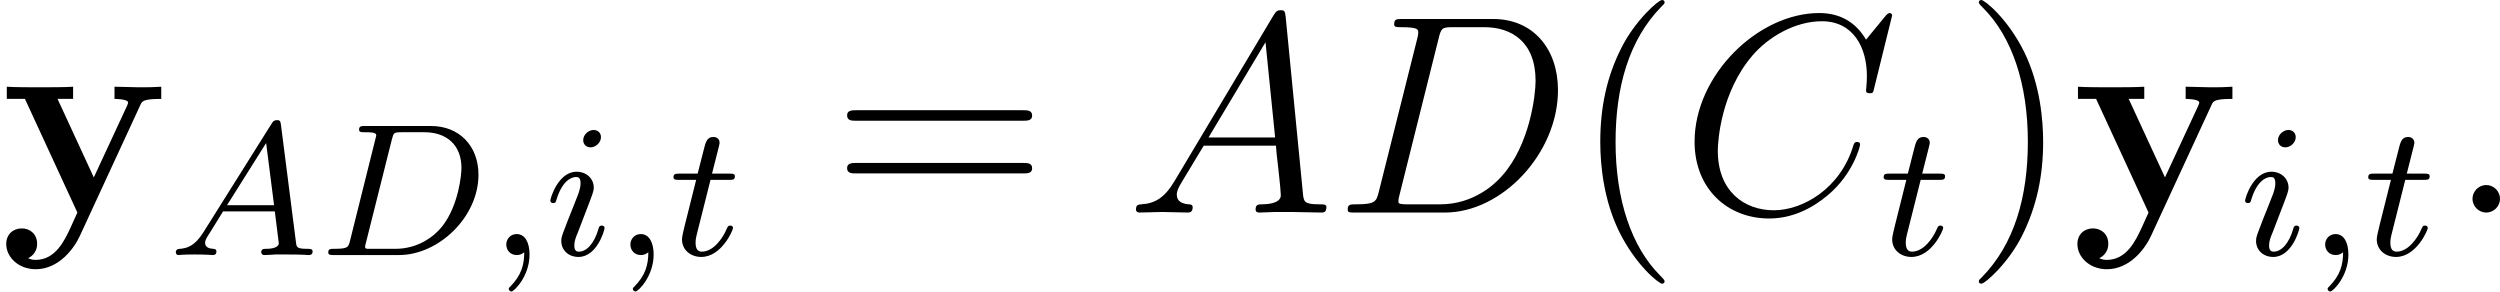
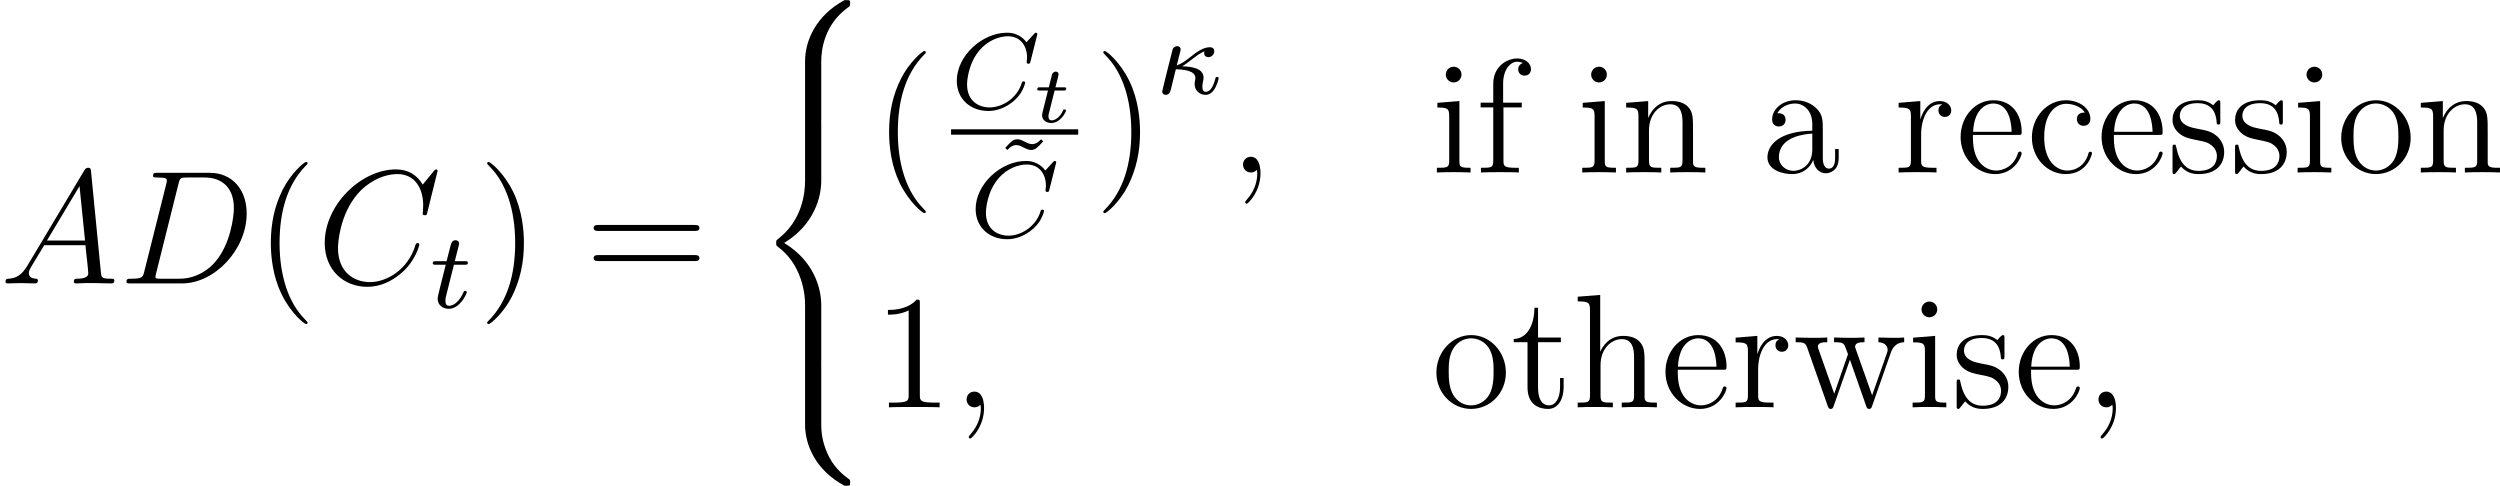
- <svg xmlns="http://www.w3.org/2000/svg" xmlns:xlink="http://www.w3.org/1999/xlink" version="1.1" width="105.46pt" height="12.298pt" viewBox="169.973 376.091 105.46 12.298">
+ <svg xmlns="http://www.w3.org/2000/svg" xmlns:xlink="http://www.w3.org/1999/xlink" version="1.1" width="184.544pt" height="35.856pt" viewBox="130.221 157.56 184.544 35.856">
  <defs>
-     <path id="g17-59" d="M1.714-.024C1.714-.534 1.522-.885 1.172-.885C.893-.885 .733-.662 .733-.446C.733-.223 .885 0 1.18 0C1.371 0 1.49-.12 1.49-.12C1.49 .399 1.379 .853 .885 1.347C.853 1.371 .837 1.387 .837 1.427C.837 1.49 .901 1.538 .956 1.538C1.052 1.538 1.714 .909 1.714-.024Z" />
-     <path id="g17-65" d="M6.089-.151C6.089-.263 5.986-.263 5.858-.263C5.42-.263 5.412-.335 5.388-.534L4.758-5.46C4.734-5.635 4.726-5.691 4.591-5.691C4.447-5.691 4.4-5.611 4.352-5.531L1.474-.948C1.108-.367 .781-.287 .494-.263C.414-.255 .319-.247 .319-.112C.319-.088 .335 0 .43 0C.502 0 .55-.024 1.108-.024C1.65-.024 1.833 0 1.873 0S2.032 0 2.032-.151C2.032-.255 1.929-.263 1.889-.263C1.722-.271 1.554-.335 1.554-.51C1.554-.63 1.618-.733 1.769-.964L2.311-1.841H4.495L4.663-.494C4.663-.383 4.519-.263 4.144-.263C4.025-.263 3.921-.263 3.921-.112C3.921-.112 3.929 0 4.057 0C4.136 0 4.439-.016 4.511-.024H5.013C5.731-.024 5.866 0 5.93 0C5.962 0 6.089 0 6.089-.151ZM4.463-2.104H2.479L4.129-4.726L4.463-2.104Z" />
-     <path id="g17-68" d="M6.743-3.387C6.743-4.607 5.93-5.444 4.742-5.444H1.953C1.809-5.444 1.706-5.444 1.706-5.292C1.706-5.181 1.801-5.181 1.937-5.181C2.2-5.181 2.431-5.181 2.431-5.053C2.431-5.021 2.423-5.013 2.399-4.91L1.331-.63C1.259-.327 1.243-.263 .654-.263C.502-.263 .406-.263 .406-.112C.406 0 .51 0 .646 0H3.387C5.069 0 6.743-1.61 6.743-3.387ZM6.025-3.674C6.025-3.411 5.914-2.112 5.22-1.219C4.87-.773 4.184-.263 3.244-.263H2.056C1.985-.279 1.961-.279 1.961-.335C1.961-.399 1.977-.462 1.993-.51L3.092-4.886C3.164-5.157 3.172-5.181 3.499-5.181H4.463C5.396-5.181 6.025-4.647 6.025-3.674Z" />
-     <path id="g17-105" d="M2.375-4.973C2.375-5.149 2.248-5.276 2.064-5.276C1.857-5.276 1.626-5.085 1.626-4.846C1.626-4.67 1.753-4.543 1.937-4.543C2.144-4.543 2.375-4.734 2.375-4.973ZM2.527-1.14C2.527-1.219 2.463-1.243 2.407-1.243C2.311-1.243 2.295-1.188 2.271-1.108C2.088-.47 1.761-.143 1.443-.143C1.347-.143 1.251-.183 1.251-.399C1.251-.59 1.307-.733 1.411-.98L1.658-1.626L1.905-2.271C1.977-2.455 2.072-2.702 2.072-2.837C2.072-3.236 1.753-3.515 1.347-3.515C.574-3.515 .239-2.399 .239-2.295C.239-2.224 .295-2.192 .359-2.192C.462-2.192 .47-2.24 .494-2.319C.717-3.076 1.084-3.292 1.323-3.292C1.435-3.292 1.514-3.252 1.514-3.029C1.514-2.949 1.506-2.837 1.427-2.598L1.211-2.048C.996-1.522 .996-1.506 .781-.948C.741-.829 .701-.733 .701-.598C.701-.207 1.004 .08 1.427 .08C2.2 .08 2.527-1.036 2.527-1.14Z" />
+     <path id="g35-97" d="M6.8-1.277V-2.08H6.484V-1.277C6.484-.459 6.14-.344 5.939-.344C5.394-.344 5.394-1.105 5.394-1.32V-3.83C5.394-4.605 5.394-5.179 4.763-5.738C4.261-6.198 3.615-6.398 2.984-6.398C1.808-6.398 .904-5.624 .904-4.691C.904-4.275 1.176-4.074 1.506-4.074C1.851-4.074 2.095-4.318 2.095-4.663C2.095-5.251 1.578-5.251 1.363-5.251C1.693-5.853 2.381-6.111 2.955-6.111C3.615-6.111 4.462-5.566 4.462-4.275V-3.701C1.578-3.658 .488-2.453 .488-1.349C.488-.215 1.808 .143 2.683 .143C3.63 .143 4.275-.43 4.548-1.119C4.605-.445 5.05 .072 5.667 .072C5.968 .072 6.8-.129 6.8-1.277ZM4.462-2.023C4.462-.617 3.414-.143 2.798-.143C2.095-.143 1.506-.66 1.506-1.349C1.506-3.242 3.945-3.414 4.462-3.443V-2.023Z" />
+     <path id="g35-99" d="M5.825-1.707C5.825-1.836 5.724-1.836 5.681-1.836C5.552-1.836 5.538-1.793 5.495-1.621C5.179-.603 4.404-.172 3.63-.172C2.754-.172 1.592-.933 1.592-3.113C1.592-5.495 2.812-6.083 3.529-6.083C4.074-6.083 4.863-5.868 5.193-5.308C5.021-5.308 4.49-5.308 4.49-4.72C4.49-4.376 4.734-4.132 5.079-4.132C5.409-4.132 5.681-4.333 5.681-4.749C5.681-5.71 4.677-6.398 3.515-6.398C1.836-6.398 .502-4.906 .502-3.099C.502-1.262 1.879 .143 3.5 .143C5.394 .143 5.825-1.578 5.825-1.707Z" />
+     <path id="g35-101" d="M5.839-1.707C5.839-1.793 5.767-1.851 5.681-1.851C5.566-1.851 5.538-1.779 5.509-1.707C5.136-.502 4.175-.172 3.572-.172S1.521-.574 1.521-3.056V-3.328H5.495C5.81-3.328 5.839-3.328 5.839-3.601C5.839-5.05 5.064-6.398 3.328-6.398C1.693-6.398 .43-4.921 .43-3.142C.43-1.248 1.894 .143 3.486 .143C5.193 .143 5.839-1.406 5.839-1.707ZM4.949-3.601H1.535C1.65-5.853 2.912-6.111 3.314-6.111C4.849-6.111 4.935-4.089 4.949-3.601Z" />
+     <path id="g35-102" d="M4.906-9.153C4.906-9.684 4.39-10.1 3.701-10.1C2.697-10.1 1.564-9.325 1.564-7.862V-6.183H.445V-5.767H1.564V-1.062C1.564-.416 1.406-.416 .473-.416V0C.875-.029 1.664-.029 2.095-.029C2.482-.029 3.5-.029 3.83 0V-.416H3.544C2.496-.416 2.468-.574 2.468-1.09V-5.767H4.089V-6.183H2.439V-7.862C2.439-9.153 3.099-9.813 3.687-9.813C3.802-9.813 4.017-9.784 4.189-9.698C4.132-9.684 3.773-9.555 3.773-9.139C3.773-8.809 4.003-8.579 4.333-8.579C4.677-8.579 4.906-8.809 4.906-9.153Z" />
+     <path id="g35-104" d="M7.474 0V-.416C6.757-.416 6.398-.416 6.384-.846V-3.486C6.384-4.82 6.384-5.222 6.054-5.681C5.638-6.241 4.964-6.327 4.476-6.327C3.242-6.327 2.668-5.394 2.468-4.949H2.453V-9.956L.459-9.798V-9.382C1.435-9.382 1.549-9.282 1.549-8.579V-1.062C1.549-.416 1.392-.416 .459-.416V0C.832-.029 1.607-.029 2.008-.029C2.425-.029 3.199-.029 3.572 0V-.416C2.654-.416 2.482-.416 2.482-1.062V-3.73C2.482-5.236 3.472-6.04 4.361-6.04S5.452-5.308 5.452-4.433V-1.062C5.452-.416 5.294-.416 4.361-.416V0C4.734-.029 5.509-.029 5.911-.029C6.327-.029 7.101-.029 7.474 0Z" />
+     <path id="g35-105" d="M3.457 0V-.416C2.525-.416 2.468-.488 2.468-1.047V-6.327L.516-6.169V-5.753C1.435-5.753 1.564-5.667 1.564-4.964V-1.062C1.564-.416 1.406-.416 .473-.416V0C.875-.029 1.564-.029 1.98-.029C2.138-.029 2.97-.029 3.457 0ZM2.654-8.665C2.654-9.095 2.31-9.368 1.965-9.368C1.564-9.368 1.262-9.052 1.262-8.665C1.262-8.292 1.578-7.976 1.951-7.976C2.381-7.976 2.654-8.321 2.654-8.665Z" />
+     <path id="g35-110" d="M7.474 0V-.416C6.757-.416 6.398-.416 6.384-.846V-3.486C6.384-4.82 6.384-5.222 6.054-5.681C5.638-6.241 4.964-6.327 4.476-6.327C3.084-6.327 2.539-5.136 2.425-4.849H2.41V-6.327L.459-6.169V-5.753C1.435-5.753 1.549-5.652 1.549-4.949V-1.062C1.549-.416 1.392-.416 .459-.416V0C.832-.029 1.607-.029 2.008-.029C2.425-.029 3.199-.029 3.572 0V-.416C2.654-.416 2.482-.416 2.482-1.062V-3.73C2.482-5.236 3.472-6.04 4.361-6.04S5.452-5.308 5.452-4.433V-1.062C5.452-.416 5.294-.416 4.361-.416V0C4.734-.029 5.509-.029 5.911-.029C6.327-.029 7.101-.029 7.474 0Z" />
+     <path id="g35-111" d="M6.585-3.07C6.585-4.921 5.179-6.398 3.515-6.398C1.793-6.398 .43-4.878 .43-3.07C.43-1.234 1.865 .143 3.5 .143C5.193 .143 6.585-1.262 6.585-3.07ZM5.495-3.199C5.495-2.697 5.495-1.808 5.122-1.133C4.72-.445 4.06-.172 3.515-.172C2.984-.172 2.338-.402 1.922-1.105C1.535-1.75 1.521-2.597 1.521-3.199C1.521-3.744 1.521-4.619 1.965-5.265C2.367-5.882 2.998-6.111 3.5-6.111C4.06-6.111 4.663-5.853 5.05-5.294C5.495-4.634 5.495-3.73 5.495-3.199Z" />
+     <path id="g35-114" d="M5.064-5.495C5.064-5.925 4.677-6.327 4.06-6.327C2.841-6.327 2.425-5.007 2.338-4.734H2.324V-6.327L.402-6.169V-5.753C1.377-5.753 1.492-5.652 1.492-4.949V-1.062C1.492-.416 1.334-.416 .402-.416V0C.803-.029 1.592-.029 2.023-.029C2.41-.029 3.429-.029 3.759 0V-.416H3.472C2.425-.416 2.396-.574 2.396-1.09V-3.343C2.396-4.734 2.97-6.04 4.074-6.04C4.189-6.04 4.218-6.04 4.275-6.025C4.16-5.968 3.931-5.882 3.931-5.495C3.931-5.079 4.261-4.921 4.49-4.921C4.777-4.921 5.064-5.107 5.064-5.495Z" />
+     <path id="g35-115" d="M5.05-1.822C5.05-2.597 4.576-3.056 4.447-3.185C3.931-3.63 3.544-3.716 2.597-3.888C2.166-3.974 1.119-4.175 1.119-5.036C1.119-5.48 1.42-6.14 2.711-6.14C4.275-6.14 4.361-4.806 4.39-4.361C4.404-4.246 4.505-4.246 4.548-4.246C4.706-4.246 4.706-4.318 4.706-4.576V-6.068C4.706-6.327 4.706-6.398 4.562-6.398C4.447-6.398 4.175-6.083 4.074-5.954C3.63-6.312 3.185-6.398 2.726-6.398C.99-6.398 .473-5.452 .473-4.663C.473-4.505 .473-4.003 1.019-3.5C1.478-3.099 1.965-2.998 2.625-2.869C3.414-2.711 3.601-2.668 3.96-2.381C4.218-2.166 4.404-1.851 4.404-1.449C4.404-.832 4.046-.143 2.783-.143C1.836-.143 1.148-.689 .832-2.123C.775-2.381 .76-2.41 .76-2.41C.732-2.468 .674-2.468 .631-2.468C.473-2.468 .473-2.396 .473-2.138V-.187C.473 .072 .473 .143 .617 .143C.689 .143 .703 .129 .947-.172C1.019-.273 1.019-.301 1.234-.531C1.779 .143 2.554 .143 2.798 .143C4.304 .143 5.05-.689 5.05-1.822Z" />
+     <path id="g35-116" d="M4.677-1.779V-2.597H4.361V-1.808C4.361-.775 3.945-.172 3.386-.172C2.41-.172 2.41-1.506 2.41-1.75V-5.767H4.433V-6.183H2.41V-8.823H2.095C2.08-7.474 1.564-6.097 .258-6.054V-5.767H1.478V-1.779C1.478-.187 2.539 .143 3.3 .143C4.203 .143 4.677-.746 4.677-1.779Z" />
+     <path id="g35-119" d="M9.87-5.767V-6.183C9.512-6.155 9.253-6.155 8.809-6.155L7.589-6.183V-5.767C8.235-5.738 8.407-5.351 8.407-5.079C8.407-5.079 8.407-4.964 8.349-4.82L7.03-1.062L5.595-5.122C5.523-5.294 5.523-5.322 5.523-5.365C5.523-5.767 6.054-5.767 6.355-5.767V-6.183C5.954-6.155 5.365-6.155 4.949-6.155L3.658-6.183V-5.767C4.203-5.767 4.39-5.738 4.548-5.552C4.619-5.466 4.792-4.992 4.892-4.706L3.673-1.205L2.295-5.107C2.224-5.294 2.224-5.322 2.224-5.38C2.224-5.767 2.783-5.767 3.056-5.767V-6.183C2.697-6.155 1.98-6.155 1.592-6.155L.258-6.183V-5.767C.99-5.767 1.133-5.71 1.291-5.251L3.099-.115C3.156 .043 3.199 .143 3.357 .143C3.486 .143 3.558 .1 3.63-.129L5.064-4.218L6.499-.129C6.571 .1 6.642 .143 6.771 .143C6.929 .143 6.972 .043 7.03-.115L8.679-4.82C8.995-5.724 9.626-5.753 9.87-5.767Z" />
+     <path id="g20-126" d="M3.523-5.045L3.363-5.197C3.037-4.838 2.79-4.838 2.702-4.838C2.519-4.838 2.351-4.918 2.16-5.021C1.945-5.125 1.801-5.197 1.618-5.197C1.307-5.197 1.148-5.029 .717-4.559L.877-4.407C1.203-4.766 1.451-4.766 1.538-4.766C1.722-4.766 1.889-4.686 2.08-4.583C2.295-4.479 2.439-4.407 2.622-4.407C2.933-4.407 3.092-4.575 3.523-5.045Z" />
+     <path id="g16-116" d="M2.451-.861C2.451-.879 2.439-.944 2.337-.944C2.26-.944 2.248-.915 2.218-.843C2.014-.395 1.674-.137 1.381-.137C1.16-.137 1.154-.359 1.154-.436C1.154-.52 1.154-.532 1.184-.646L1.608-2.337H2.26C2.379-2.337 2.463-2.337 2.463-2.487C2.463-2.576 2.385-2.576 2.277-2.576H1.668L1.877-3.401C1.901-3.491 1.901-3.533 1.901-3.533C1.901-3.676 1.787-3.736 1.692-3.736C1.62-3.736 1.465-3.694 1.411-3.503C1.387-3.407 1.447-3.622 1.178-2.576H.532C.406-2.576 .4-2.57 .377-2.552C.347-2.529 .323-2.451 .323-2.421C.341-2.337 .395-2.337 .514-2.337H1.118L.765-.927C.729-.789 .681-.586 .681-.514C.681-.167 .992 .06 1.357 .06C2.044 .06 2.451-.759 2.451-.861Z" />
+     <path id="g28-56" d="M7.153 .249C7.153 .02 7.143 .01 6.894 .01H6.735C4.593 1.166 3.826 3.049 3.826 4.513V8.797C3.826 9.056 3.836 9.066 4.105 9.066H4.742C5.011 9.066 5.021 9.056 5.021 8.797V4.513C5.021 3.696 5.24 1.793 7.014 .538C7.143 .438 7.153 .428 7.153 .249Z" />
+     <path id="g28-58" d="M7.153 8.717C7.153 8.538 7.143 8.528 7.103 8.498C6.795 8.269 6.077 7.761 5.609 6.844C5.22 6.087 5.021 5.32 5.021 4.453V.169C5.021-.09 5.011-.1 4.742-.1H4.105C3.836-.1 3.826-.09 3.826 .169V4.453C3.826 5.928 4.593 7.811 6.735 8.956H6.894C7.143 8.956 7.153 8.946 7.153 8.717Z" />
+     <path id="g28-60" d="M5.021 17.763V13.559C5.021 12.354 4.513 10.321 2.281 8.966C4.533 7.601 5.021 5.549 5.021 4.374V.169C5.021-.09 5.011-.1 4.742-.1H4.105C3.836-.1 3.826-.09 3.826 .169V4.384C3.826 5.22 3.646 7.293 1.813 8.687C1.704 8.777 1.694 8.787 1.694 8.966S1.704 9.156 1.813 9.245C2.072 9.445 2.76 9.973 3.238 10.979C3.626 11.776 3.826 12.663 3.826 13.549V17.763C3.826 18.022 3.836 18.032 4.105 18.032H4.742C5.011 18.032 5.021 18.022 5.021 17.763Z" />
+     <path id="g17-20" d="M4.623-1.14C4.623-1.219 4.559-1.243 4.503-1.243C4.407-1.243 4.392-1.196 4.36-1.052C4.256-.677 4.049-.143 3.674-.143C3.467-.143 3.419-.319 3.419-.534C3.419-.638 3.427-.733 3.467-.917C3.491-1.012 3.507-1.084 3.507-1.18C3.507-1.881 2.622-2.016 1.929-2.024C2.192-2.184 2.542-2.455 2.734-2.606C3.22-2.989 3.427-3.068 3.571-3.132C3.555-3.1 3.547-3.037 3.547-2.997C3.547-2.837 3.658-2.702 3.858-2.702C4.089-2.702 4.296-2.893 4.296-3.14C4.296-3.3 4.2-3.435 3.969-3.435C3.459-3.435 2.957-3.045 2.582-2.75C2.112-2.383 1.865-2.208 1.53-2.096L1.674-2.678C1.73-2.869 1.817-3.228 1.817-3.268C1.817-3.435 1.69-3.515 1.554-3.515C1.49-3.515 1.307-3.475 1.227-3.292C1.211-3.236 .454-.247 .454-.167C.454 .016 .606 .08 .709 .08C.988 .08 1.052-.167 1.092-.319L1.459-1.809C2.128-1.785 2.901-1.69 2.901-1.164C2.901-1.084 2.885-.996 2.869-.948C2.861-.885 2.845-.757 2.845-.733C2.845-.255 3.196 .08 3.658 .08C3.977 .08 4.184-.143 4.296-.319C4.495-.614 4.623-1.092 4.623-1.14Z" />
+     <path id="g17-67" d="M6.344-5.396C6.352-5.428 6.368-5.475 6.368-5.515C6.368-5.571 6.32-5.611 6.265-5.611S6.185-5.587 6.121-5.515L5.563-4.902C5.491-5.005 5.069-5.611 4.136-5.611C2.287-5.611 .422-3.897 .422-2.064C.422-.677 1.474 .167 2.742 .167C3.786 .167 4.67-.47 5.101-1.092C5.364-1.482 5.467-1.865 5.467-1.913C5.467-1.985 5.42-2.016 5.348-2.016C5.252-2.016 5.236-1.977 5.212-1.889C4.878-.789 3.802-.096 2.845-.096C2.032-.096 1.18-.574 1.18-1.793C1.18-2.048 1.267-3.379 2.152-4.376C2.75-5.045 3.563-5.348 4.192-5.348C5.197-5.348 5.611-4.543 5.611-3.786C5.611-3.674 5.579-3.523 5.579-3.427C5.579-3.324 5.683-3.324 5.715-3.324C5.818-3.324 5.834-3.355 5.866-3.499L6.344-5.396Z" />
    <path id="g17-116" d="M2.71-1.14C2.71-1.227 2.638-1.243 2.59-1.243C2.503-1.243 2.495-1.211 2.439-1.092C2.279-.709 1.881-.143 1.395-.143C1.227-.143 1.132-.255 1.132-.518C1.132-.669 1.156-.757 1.18-.861L1.761-3.172H2.542C2.694-3.172 2.79-3.172 2.79-3.324C2.79-3.435 2.686-3.435 2.55-3.435H1.825L2.112-4.567C2.144-4.686 2.144-4.734 2.144-4.734C2.144-4.902 2.016-4.981 1.881-4.981C1.61-4.981 1.554-4.766 1.467-4.407L1.219-3.435H.454C.303-3.435 .199-3.435 .199-3.284C.199-3.172 .303-3.172 .438-3.172H1.156L.677-1.259C.63-1.06 .558-.781 .558-.669C.558-.191 .948 .08 1.371 .08C2.224 .08 2.71-1.044 2.71-1.14Z" />
-     <path id="g18-58" d="M2.2-.574C2.2-.921 1.913-1.16 1.626-1.16C1.279-1.16 1.04-.873 1.04-.586C1.04-.239 1.327 0 1.614 0C1.961 0 2.2-.287 2.2-.574Z" />
+     <use id="g38-97" xlink:href="#g35-97" transform="scale(.833334)" />
+     <use id="g38-99" xlink:href="#g35-99" transform="scale(.833334)" />
+     <use id="g38-101" xlink:href="#g35-101" transform="scale(.833334)" />
+     <use id="g38-102" xlink:href="#g35-102" transform="scale(.833334)" />
+     <use id="g38-104" xlink:href="#g35-104" transform="scale(.833334)" />
+     <use id="g38-105" xlink:href="#g35-105" transform="scale(.833334)" />
+     <use id="g38-110" xlink:href="#g35-110" transform="scale(.833334)" />
+     <use id="g38-111" xlink:href="#g35-111" transform="scale(.833334)" />
+     <use id="g38-114" xlink:href="#g35-114" transform="scale(.833334)" />
+     <use id="g38-115" xlink:href="#g35-115" transform="scale(.833334)" />
+     <use id="g38-116" xlink:href="#g35-116" transform="scale(.833334)" />
+     <use id="g38-119" xlink:href="#g35-119" transform="scale(.833334)" />
+     <path id="g21-40" d="M3.885 2.905C3.885 2.869 3.885 2.845 3.682 2.642C2.487 1.435 1.817-.538 1.817-2.977C1.817-5.296 2.379-7.293 3.766-8.703C3.885-8.811 3.885-8.835 3.885-8.871C3.885-8.942 3.826-8.966 3.778-8.966C3.622-8.966 2.642-8.106 2.056-6.934C1.447-5.727 1.172-4.447 1.172-2.977C1.172-1.913 1.339-.49 1.961 .789C2.666 2.224 3.646 3.001 3.778 3.001C3.826 3.001 3.885 2.977 3.885 2.905Z" />
+     <path id="g21-41" d="M3.371-2.977C3.371-3.885 3.252-5.368 2.582-6.755C1.877-8.189 .897-8.966 .765-8.966C.717-8.966 .658-8.942 .658-8.871C.658-8.835 .658-8.811 .861-8.608C2.056-7.4 2.726-5.428 2.726-2.989C2.726-.669 2.164 1.327 .777 2.738C.658 2.845 .658 2.869 .658 2.905C.658 2.977 .717 3.001 .765 3.001C.921 3.001 1.901 2.14 2.487 .968C3.096-.251 3.371-1.542 3.371-2.977Z" />
+     <path id="g21-49" d="M4.902 0V-.347H4.531C3.479-.347 3.443-.49 3.443-.921V-7.663C3.443-7.938 3.443-7.95 3.204-7.95C2.917-7.627 2.319-7.185 1.088-7.185V-6.838C1.363-6.838 1.961-6.838 2.618-7.149V-.921C2.618-.49 2.582-.347 1.53-.347H1.16V0C1.482-.024 2.642-.024 3.037-.024S4.579-.024 4.902 0Z" />
+     <path id="g21-61" d="M8.452-4.089C8.452-4.316 8.249-4.316 8.07-4.316H1.028C.861-4.316 .646-4.316 .646-4.101C.646-3.873 .849-3.873 1.028-3.873H8.07C8.237-3.873 8.452-3.873 8.452-4.089ZM8.452-1.865C8.452-2.092 8.249-2.092 8.07-2.092H1.028C.861-2.092 .646-2.092 .646-1.877C.646-1.65 .849-1.65 1.028-1.65H8.07C8.237-1.65 8.452-1.65 8.452-1.865Z" />
+     <path id="g18-59" d="M2.331 .048C2.331-.646 2.104-1.16 1.614-1.16C1.231-1.16 1.04-.849 1.04-.586S1.219 0 1.626 0C1.781 0 1.913-.048 2.02-.155C2.044-.179 2.068-.179 2.068-.179S2.092-.012 2.092 .048C2.092 .442 2.02 1.219 1.327 1.997C1.196 2.14 1.196 2.188 1.196 2.188C1.196 2.248 1.255 2.307 1.315 2.307C1.411 2.307 2.331 1.423 2.331 .048Z" />
    <path id="g18-65" d="M8.44-.227C8.44-.347 8.333-.347 8.153-.347C7.496-.347 7.484-.454 7.448-.813L6.719-8.273C6.695-8.512 6.647-8.536 6.516-8.536C6.396-8.536 6.324-8.512 6.217-8.333L2.032-1.327C1.614-.622 1.207-.383 .634-.347C.502-.335 .406-.335 .406-.12C.406-.048 .466 0 .55 0L1.518-.024C1.865-.024 2.248 0 2.582 0C2.654 0 2.798 0 2.798-.227C2.798-.335 2.702-.347 2.63-.347C2.355-.371 2.128-.466 2.128-.753C2.128-.921 2.2-1.052 2.355-1.315L3.264-2.821H6.312C6.324-2.714 6.324-2.618 6.336-2.511C6.372-2.2 6.516-.956 6.516-.729C6.516-.371 5.906-.347 5.715-.347C5.583-.347 5.452-.347 5.452-.132C5.452 0 5.559 0 5.631 0C5.834 0 6.073-.024 6.276-.024H6.958L8.225 0C8.309 0 8.44 0 8.44-.227ZM6.276-3.168H3.467L5.87-7.185L6.276-3.168Z" />
    <path id="g18-67" d="M7.58-2.869C7.58-2.977 7.484-2.977 7.448-2.977C7.34-2.977 7.329-2.905 7.305-2.857C6.755-.992 5.141-.096 3.945-.096C2.678-.096 1.578-.909 1.578-2.606C1.578-2.989 1.698-5.069 3.049-6.635C3.706-7.4 4.83-8.07 5.966-8.07C7.281-8.07 7.867-6.982 7.867-5.762C7.867-5.452 7.831-5.189 7.831-5.141C7.831-5.033 7.95-5.033 7.986-5.033C8.118-5.033 8.13-5.045 8.177-5.26L8.931-8.309C8.931-8.416 8.823-8.416 8.823-8.416S8.751-8.416 8.656-8.297L7.831-7.293C7.412-8.01 6.755-8.416 5.858-8.416C3.276-8.416 .598-5.798 .598-2.989C.598-.992 1.997 .251 3.742 .251C4.698 .251 5.535-.155 6.229-.741C7.269-1.614 7.58-2.774 7.58-2.869Z" />
    <path id="g18-68" d="M9.433-5.165C9.433-6.886 8.404-8.165 6.695-8.165H2.857C2.63-8.165 2.523-8.165 2.523-7.938C2.523-7.819 2.63-7.819 2.809-7.819C3.539-7.819 3.539-7.723 3.539-7.592C3.539-7.592 3.539-7.496 3.491-7.317L1.877-.885C1.769-.466 1.745-.347 .909-.347C.681-.347 .562-.347 .562-.132C.562 0 .634 0 .873 0H4.663C7.077 0 9.433-2.499 9.433-5.165ZM8.488-5.559C8.488-4.961 8.249-2.881 7.089-1.566C6.755-1.172 5.846-.347 4.471-.347H3.108C2.941-.347 2.917-.347 2.845-.359C2.714-.371 2.702-.395 2.702-.49C2.702-.574 2.726-.646 2.75-.753L4.4-7.352C4.507-7.795 4.555-7.819 5.021-7.819H6.336C7.46-7.819 8.488-7.209 8.488-5.559Z" />
-     <path id="g21-40" d="M3.885 2.905C3.885 2.869 3.885 2.845 3.682 2.642C2.487 1.435 1.817-.538 1.817-2.977C1.817-5.296 2.379-7.293 3.766-8.703C3.885-8.811 3.885-8.835 3.885-8.871C3.885-8.942 3.826-8.966 3.778-8.966C3.622-8.966 2.642-8.106 2.056-6.934C1.447-5.727 1.172-4.447 1.172-2.977C1.172-1.913 1.339-.49 1.961 .789C2.666 2.224 3.646 3.001 3.778 3.001C3.826 3.001 3.885 2.977 3.885 2.905Z" />
-     <path id="g21-41" d="M3.371-2.977C3.371-3.885 3.252-5.368 2.582-6.755C1.877-8.189 .897-8.966 .765-8.966C.717-8.966 .658-8.942 .658-8.871C.658-8.835 .658-8.811 .861-8.608C2.056-7.4 2.726-5.428 2.726-2.989C2.726-.669 2.164 1.327 .777 2.738C.658 2.845 .658 2.869 .658 2.905C.658 2.977 .717 3.001 .765 3.001C.921 3.001 1.901 2.14 2.487 .968C3.096-.251 3.371-1.542 3.371-2.977Z" />
-     <path id="g21-61" d="M8.452-4.089C8.452-4.316 8.249-4.316 8.07-4.316H1.028C.861-4.316 .646-4.316 .646-4.101C.646-3.873 .849-3.873 1.028-3.873H8.07C8.237-3.873 8.452-3.873 8.452-4.089ZM8.452-1.865C8.452-2.092 8.249-2.092 8.07-2.092H1.028C.861-2.092 .646-2.092 .646-1.877C.646-1.65 .849-1.65 1.028-1.65H8.07C8.237-1.65 8.452-1.65 8.452-1.865Z" />
-     <path id="g9-121" d="M6.802-4.794V-5.308C6.396-5.284 6.348-5.284 5.858-5.284L4.83-5.308V-4.794C4.83-4.794 5.404-4.794 5.404-4.639C5.404-4.603 5.368-4.531 5.356-4.495L3.957-1.482L2.427-4.794H3.084V-5.308C2.798-5.284 1.985-5.284 1.65-5.284C1.303-5.284 .598-5.284 .287-5.308V-4.794H1.052L3.264 0C3.204 .143 3.037 .49 2.977 .634C2.726 1.172 2.343 1.997 1.506 1.997C1.459 1.997 1.315 1.997 1.184 1.925C1.207 1.913 1.566 1.769 1.566 1.315C1.566 .921 1.279 .669 .921 .669C.55 .669 .263 .921 .263 1.327C.263 1.889 .789 2.391 1.506 2.391C2.487 2.391 3.132 1.506 3.371 .98L5.918-4.531C5.99-4.698 6.037-4.794 6.802-4.794Z" />
  </defs>
  <g id="page1">
-     <use x="169.973" y="385.057" xlink:href="#g9-121" />
-     <use x="177.071" y="386.85" xlink:href="#g17-65" />
-     <use x="183.414" y="386.85" xlink:href="#g17-68" />
-     <use x="190.597" y="386.85" xlink:href="#g17-59" />
-     <use x="192.949" y="386.85" xlink:href="#g17-105" />
-     <use x="195.832" y="386.85" xlink:href="#g17-59" />
-     <use x="198.184" y="386.85" xlink:href="#g17-116" />
-     <use x="205.061" y="385.057" xlink:href="#g21-61" />
-     <use x="217.487" y="385.057" xlink:href="#g18-65" />
-     <use x="226.262" y="385.057" xlink:href="#g18-68" />
-     <use x="236.307" y="385.057" xlink:href="#g21-40" />
-     <use x="240.859" y="385.057" xlink:href="#g18-67" />
-     <use x="249.234" y="386.85" xlink:href="#g17-116" />
-     <use x="252.79" y="385.057" xlink:href="#g21-41" />
-     <use x="257.343" y="385.057" xlink:href="#g9-121" />
-     <use x="264.441" y="386.85" xlink:href="#g17-105" />
-     <use x="267.324" y="386.85" xlink:href="#g17-59" />
-     <use x="269.676" y="386.85" xlink:href="#g17-116" />
-     <use x="273.233" y="385.057" xlink:href="#g18-58" />
+     <use x="130.221" y="178.481" xlink:href="#g18-65" />
+     <use x="138.997" y="178.481" xlink:href="#g18-68" />
+     <use x="149.041" y="178.481" xlink:href="#g21-40" />
+     <use x="153.593" y="178.481" xlink:href="#g18-67" />
+     <use x="161.968" y="180.275" xlink:href="#g17-116" />
+     <use x="165.524" y="178.481" xlink:href="#g21-41" />
+     <use x="173.398" y="178.481" xlink:href="#g21-61" />
+     <use x="185.823" y="157.56" xlink:href="#g28-56" />
+     <use x="185.823" y="166.526" xlink:href="#g28-60" />
+     <use x="185.823" y="184.459" xlink:href="#g28-58" />
+     <use x="194.679" y="170.292" xlink:href="#g21-40" />
+     <use x="200.427" y="165.585" xlink:href="#g17-67" />
+     <use x="206.462" y="166.581" xlink:href="#g16-116" />
+     <rect x="200.427" y="167.104" height=".398" width="9.384" />
+     <use x="203.707" y="173.037" xlink:href="#g20-126" />
+     <use x="201.819" y="175.052" xlink:href="#g17-67" />
+     <use x="211.006" y="170.292" xlink:href="#g21-41" />
+     <use x="215.559" y="164.481" xlink:href="#g17-20" />
+     <use x="220.937" y="170.292" xlink:href="#g18-59" />
+     <use x="235.894" y="170.292" xlink:href="#g38-105" />
+     <use x="239.146" y="170.292" xlink:href="#g38-102" />
+     <use x="246.625" y="170.292" xlink:href="#g38-105" />
+     <use x="249.877" y="170.292" xlink:href="#g38-110" />
+     <use x="260.282" y="170.292" xlink:href="#g38-97" />
+     <use x="270.037" y="170.292" xlink:href="#g38-114" />
+     <use x="274.59" y="170.292" xlink:href="#g38-101" />
+     <use x="279.792" y="170.292" xlink:href="#g38-99" />
+     <use x="284.995" y="170.292" xlink:href="#g38-101" />
+     <use x="290.197" y="170.292" xlink:href="#g38-115" />
+     <use x="294.814" y="170.292" xlink:href="#g38-115" />
+     <use x="299.432" y="170.292" xlink:href="#g38-105" />
+     <use x="302.684" y="170.292" xlink:href="#g38-111" />
+     <use x="308.537" y="170.292" xlink:href="#g38-110" />
+     <use x="194.679" y="187.627" xlink:href="#g21-49" />
+     <use x="200.532" y="187.627" xlink:href="#g18-59" />
+     <use x="235.894" y="187.627" xlink:href="#g38-111" />
+     <use x="241.747" y="187.627" xlink:href="#g38-116" />
+     <use x="246.3" y="187.627" xlink:href="#g38-104" />
+     <use x="252.803" y="187.627" xlink:href="#g38-101" />
+     <use x="258.006" y="187.627" xlink:href="#g38-114" />
+     <use x="262.558" y="187.627" xlink:href="#g38-119" />
+     <use x="271.012" y="187.627" xlink:href="#g38-105" />
+     <use x="274.264" y="187.627" xlink:href="#g38-115" />
+     <use x="278.881" y="187.627" xlink:href="#g38-101" />
+     <use x="284.084" y="187.627" xlink:href="#g18-59" />
  </g>
</svg>
